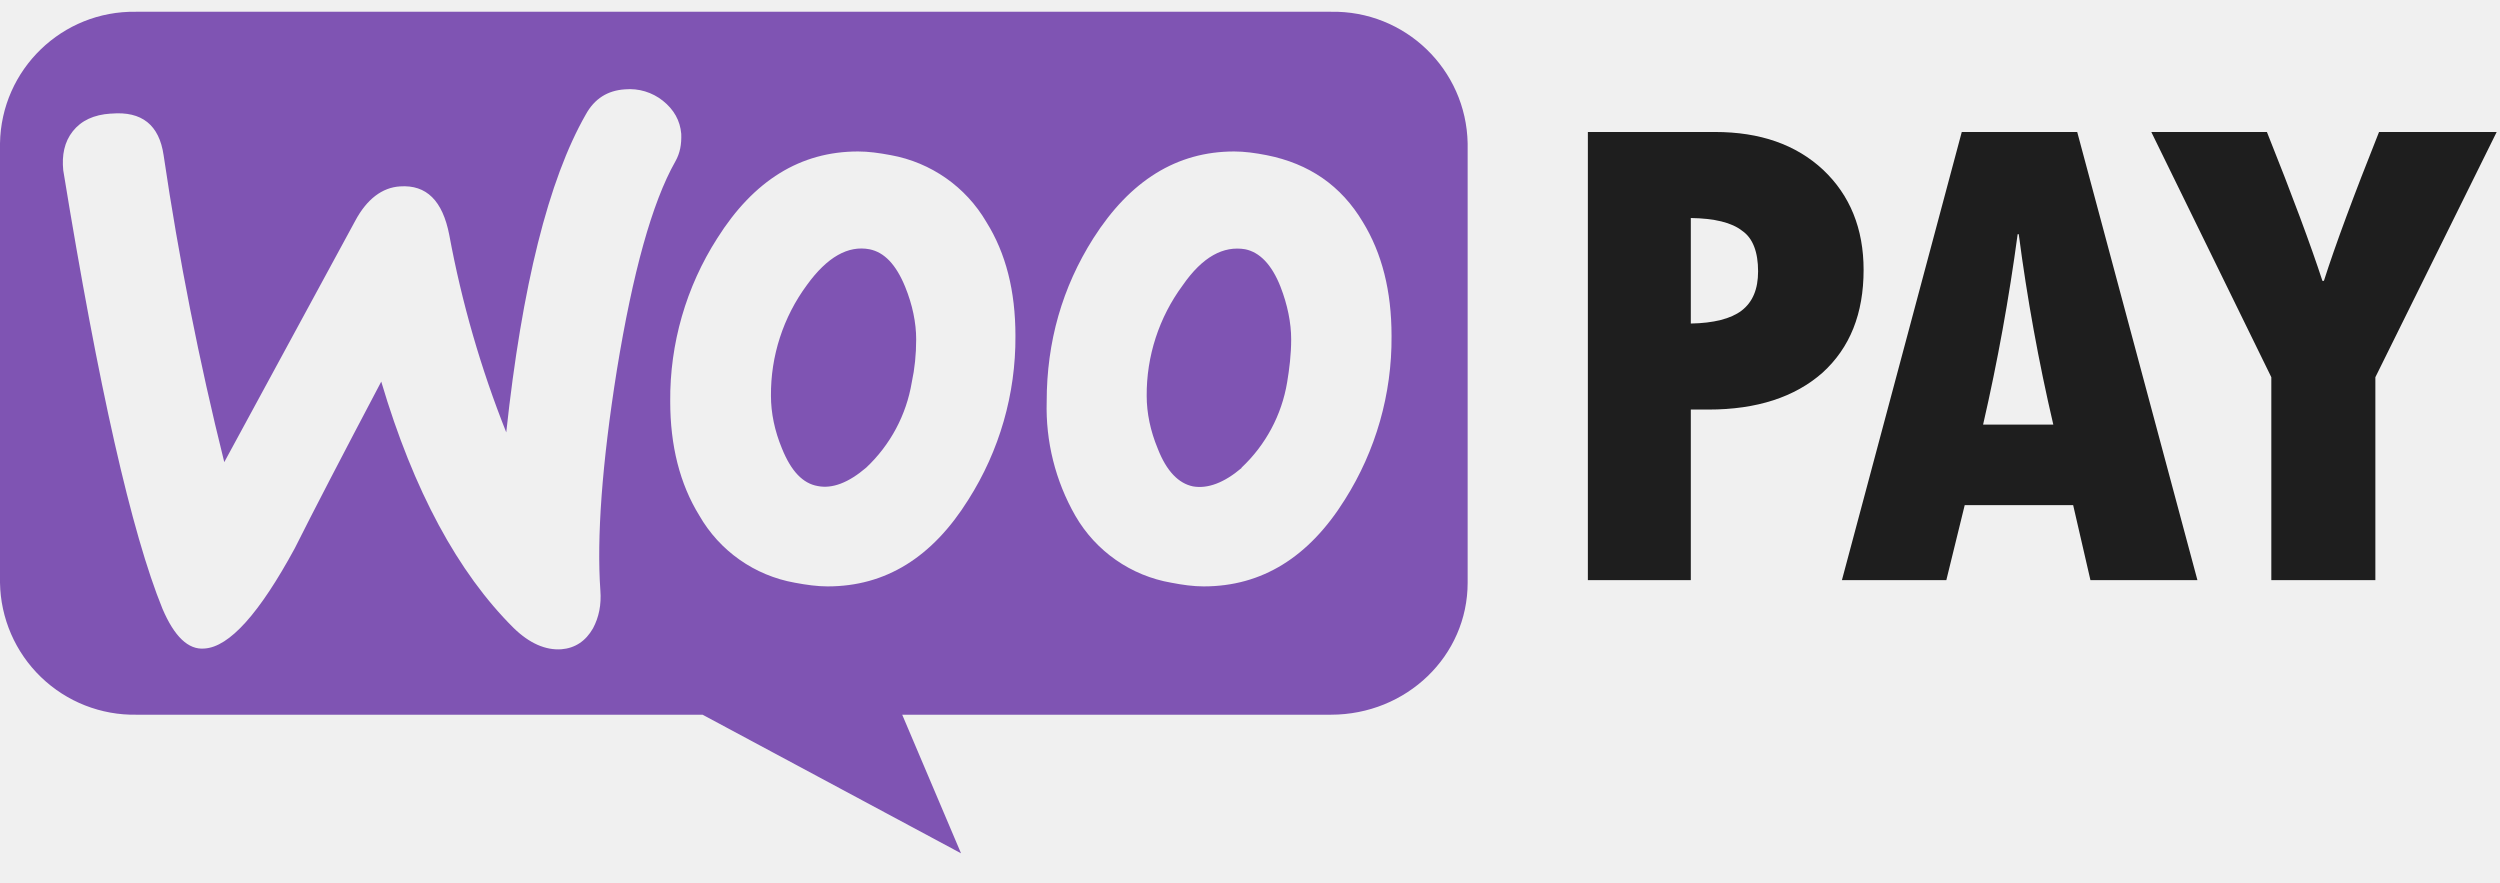
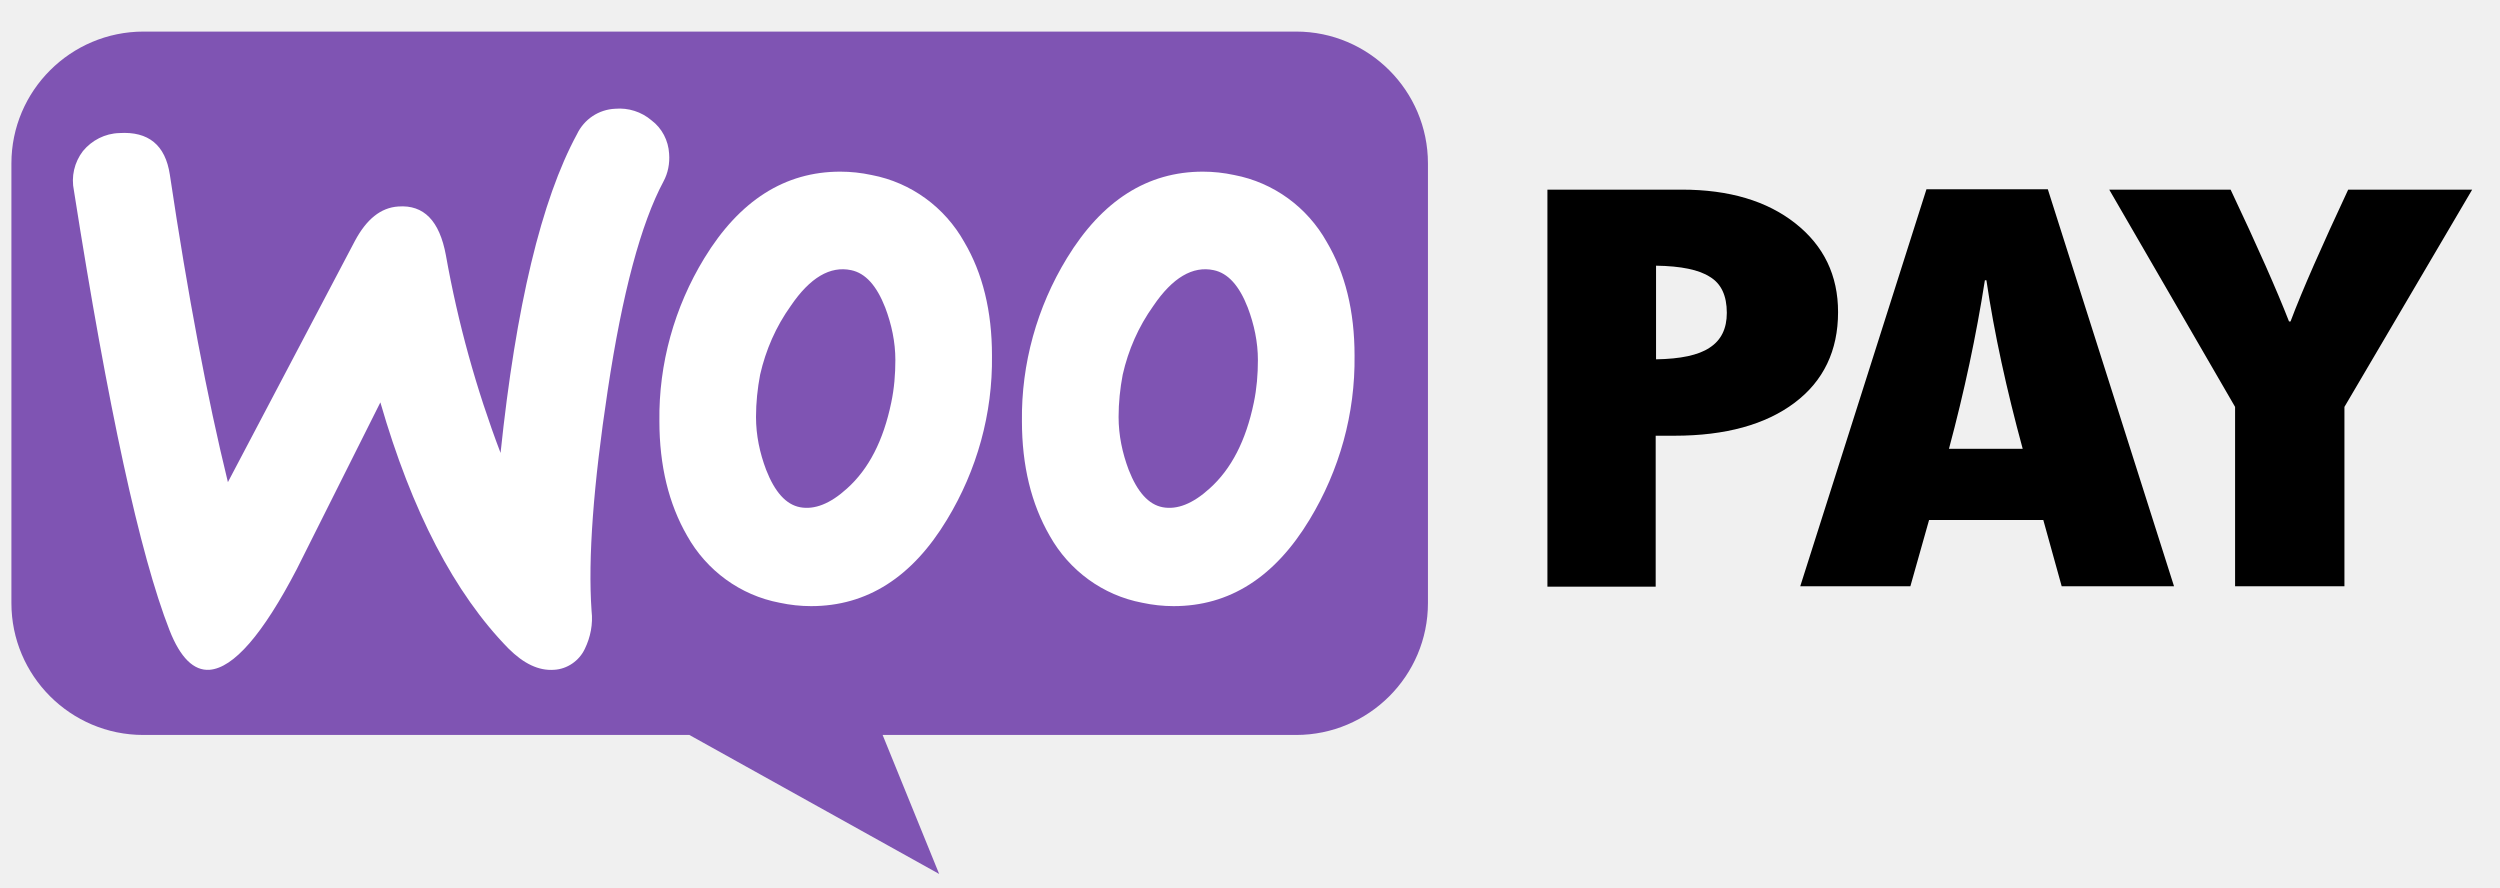
- <svg xmlns="http://www.w3.org/2000/svg" width="68" height="24" viewBox="0 0 68 24" fill="none">
-   <path fill="#7F54B3" fill-rule="evenodd" d="M36.2.32H3.7A3.64 3.64 0 0 0 0 3.9v11.95a3.65 3.65 0 0 0 3.72 3.59h15.39l7.03 3.77-1.6-3.77H36.2c2.06 0 3.72-1.6 3.72-3.59V3.9A3.65 3.65 0 0 0 36.2.32ZM3.01 3.09c-.46.03-.8.19-1.03.48-.23.29-.3.65-.26 1.06.96 5.9 1.86 9.87 2.7 11.93.32.75.7 1.12 1.14 1.08.68-.04 1.5-.96 2.46-2.73.5-1 1.29-2.52 2.35-4.53.88 2.97 2.09 5.2 3.6 6.7.43.42.87.61 1.3.58.37-.03.66-.22.86-.57.16-.3.23-.64.2-1.03-.1-1.43.04-3.43.45-6 .43-2.63.95-4.54 1.59-5.67.13-.23.17-.47.16-.75-.03-.36-.2-.66-.5-.9A1.45 1.45 0 0 0 17 2.43c-.47.03-.83.25-1.07.69-1.01 1.77-1.73 4.65-2.16 8.64a28.53 28.53 0 0 1-1.55-5.37c-.18-.93-.62-1.37-1.34-1.32-.48.03-.9.34-1.22.94L6.1 12.57a87.18 87.18 0 0 1-1.65-8.35c-.12-.82-.59-1.2-1.42-1.13Zm31.44 1.13c1.16.23 2.03.83 2.62 1.82.52.85.78 1.87.78 3.1a8.2 8.2 0 0 1-1.27 4.45c-.98 1.57-2.26 2.36-3.84 2.36-.28 0-.57-.04-.88-.1a3.75 3.75 0 0 1-2.61-1.82 5.91 5.91 0 0 1-.78-3.11c0-1.62.42-3.1 1.27-4.44 1-1.57 2.27-2.36 3.83-2.36.28 0 .57.04.88.1Zm-.68 8.5a4.11 4.11 0 0 0 1.24-2.32c.06-.36.11-.76.11-1.17 0-.45-.1-.94-.29-1.43-.24-.61-.57-.94-.96-1.02-.59-.1-1.16.2-1.7.98a5 5 0 0 0-.98 3.01c0 .46.1.95.3 1.43.24.62.57.95.96 1.03.4.07.85-.1 1.32-.5Zm-6.94-6.68a3.79 3.79 0 0 0-2.6-1.82c-.32-.06-.61-.1-.89-.1-1.57 0-2.84.79-3.83 2.36a8.1 8.1 0 0 0-1.28 4.44c0 1.2.26 2.24.79 3.1a3.75 3.75 0 0 0 2.6 1.83c.32.06.61.1.89.1 1.58 0 2.85-.79 3.83-2.36a8.2 8.2 0 0 0 1.28-4.45c0-1.23-.26-2.25-.79-3.1ZM24.8 10.4a4.11 4.11 0 0 1-1.24 2.32c-.48.41-.92.58-1.32.5-.4-.07-.72-.4-.97-1.02-.2-.48-.3-.97-.3-1.43a5 5 0 0 1 .98-3.02c.55-.76 1.12-1.08 1.7-.97.4.08.72.41.97 1.02.2.49.3.98.3 1.43 0 .41-.04.8-.12 1.17Z" clip-rule="evenodd" />
-   <path fill="#1E1E1E" d="M43.2 3.59h3.45c1.22 0 2.2.34 2.94 1.03.73.69 1.1 1.6 1.1 2.72 0 1.19-.37 2.12-1.12 2.8-.75.66-1.78 1-3.1 1h-.48v4.64h-2.8V3.59Zm2.79 2.34V8.8c.62-.01 1.09-.13 1.38-.35.3-.23.45-.58.45-1.07 0-.52-.14-.9-.43-1.1-.29-.23-.76-.34-1.4-.35ZM59.77 15.78h-2.91l-.47-2.04h-2.95l-.5 2.04H50.1l3.26-12.19h3.14l3.27 12.19Zm-3.92-4.23a52.96 52.96 0 0 1-.94-5.18h-.03a57.12 57.12 0 0 1-.94 5.18h1.91ZM58.52 3.59h3.14c.7 1.75 1.2 3.1 1.51 4.05h.04c.31-.97.81-2.32 1.5-4.05h3.2l-3.3 6.67v5.52h-2.83v-5.52L58.52 3.6Z" />
+ <svg xmlns="http://www.w3.org/2000/svg" width="62" height="22" viewBox="0 0 62 22" fill="none">
+   <path d="M41.711 4.703C42.881 4.703 43.819 4.982 44.525 5.539C45.231 6.096 45.584 6.83 45.584 7.74C45.584 8.697 45.222 9.45 44.507 9.988C43.791 10.527 42.798 10.806 41.525 10.806H41.061V14.549H38.376V4.703H41.711ZM41.07 6.589V8.911C41.674 8.902 42.12 8.809 42.398 8.623C42.686 8.437 42.825 8.149 42.825 7.759C42.825 7.332 42.686 7.035 42.407 6.867C42.138 6.691 41.692 6.598 41.07 6.589Z" fill="black" />
+   <path d="M53.916 14.54H51.13L50.674 12.896H47.841L47.377 14.54H44.646L47.776 4.694H50.786L53.916 14.54ZM50.163 11.131C49.764 9.663 49.458 8.27 49.263 6.951H49.225C49.012 8.316 48.715 9.71 48.334 11.131H50.163Z" fill="black" />
+   <path d="M52.309 4.703H55.319C55.987 6.115 56.471 7.211 56.768 7.973H56.805C57.102 7.183 57.585 6.096 58.235 4.703H61.31L58.142 10.091V14.54H55.43V10.091L52.309 4.703Z" fill="black" />
+   <path fillRule="evenodd" clipRule="evenodd" d="M3.562 0.783H32.144C33.946 0.783 35.413 2.251 35.413 4.053V14.958C35.413 16.76 33.946 18.227 32.144 18.227H21.889L23.291 21.674L17.096 18.227H3.553C1.751 18.227 0.283 16.76 0.283 14.958V4.053C0.283 2.251 1.751 0.783 3.562 0.783Z" fill="#7F54B3" />
+   <path d="M2.057 3.746C2.28 3.477 2.605 3.31 2.958 3.3C3.683 3.254 4.101 3.598 4.212 4.331C4.658 7.322 5.141 9.868 5.652 11.957L8.801 5.976C9.089 5.437 9.442 5.149 9.879 5.121C10.51 5.075 10.9 5.474 11.058 6.329C11.355 8 11.81 9.645 12.414 11.233C12.795 7.592 13.427 4.954 14.309 3.328C14.486 2.957 14.848 2.715 15.257 2.697C15.582 2.669 15.907 2.771 16.158 2.985C16.418 3.18 16.576 3.486 16.594 3.811C16.613 4.053 16.566 4.294 16.455 4.499C15.898 5.539 15.433 7.267 15.071 9.682C14.718 12.013 14.579 13.843 14.671 15.153C14.709 15.478 14.644 15.803 14.504 16.091C14.365 16.388 14.068 16.593 13.743 16.611C13.362 16.639 12.99 16.462 12.609 16.082C11.272 14.716 10.213 12.682 9.433 9.979C8.513 11.818 7.816 13.202 7.361 14.113C6.516 15.738 5.791 16.565 5.197 16.611C4.807 16.639 4.472 16.314 4.203 15.627C3.469 13.75 2.68 10.118 1.834 4.731C1.76 4.378 1.844 4.025 2.057 3.746Z" fill="white" />
+   <path d="M23.914 6.003C23.431 5.14 22.595 4.527 21.619 4.341C21.359 4.285 21.099 4.257 20.839 4.257C19.465 4.257 18.34 4.972 17.467 6.403C16.724 7.62 16.334 9.022 16.353 10.444C16.353 11.549 16.585 12.496 17.04 13.286C17.523 14.15 18.359 14.763 19.334 14.948C19.595 15.004 19.855 15.032 20.115 15.032C21.499 15.032 22.623 14.317 23.486 12.886C24.23 11.66 24.62 10.258 24.601 8.818C24.601 7.713 24.369 6.774 23.914 6.003ZM22.102 9.988C21.907 10.927 21.545 11.632 21.006 12.115C20.588 12.496 20.198 12.645 19.845 12.58C19.492 12.515 19.214 12.199 19 11.651C18.842 11.233 18.749 10.796 18.749 10.341C18.749 9.988 18.786 9.635 18.851 9.292C18.991 8.679 19.241 8.103 19.613 7.583C20.087 6.886 20.588 6.589 21.109 6.7C21.462 6.774 21.74 7.081 21.954 7.629C22.112 8.047 22.205 8.484 22.205 8.929C22.205 9.282 22.177 9.635 22.102 9.988Z" fill="white" />
+   <path d="M32.905 6.003C32.422 5.14 31.586 4.527 30.611 4.341C30.351 4.285 30.091 4.257 29.831 4.257C28.456 4.257 27.332 4.972 26.459 6.403C25.716 7.62 25.326 9.022 25.344 10.444C25.344 11.549 25.576 12.496 26.032 13.286C26.515 14.15 27.351 14.763 28.326 14.948C28.586 15.004 28.846 15.032 29.106 15.032C30.49 15.032 31.614 14.317 32.478 12.886C33.221 11.66 33.611 10.258 33.593 8.818C33.593 7.713 33.36 6.774 32.905 6.003ZM31.094 9.988C30.899 10.927 30.537 11.632 29.998 12.115C29.58 12.496 29.19 12.645 28.837 12.58C28.484 12.515 28.205 12.199 27.991 11.651C27.834 11.233 27.741 10.796 27.741 10.341C27.741 9.988 27.778 9.635 27.843 9.292C27.982 8.679 28.233 8.103 28.605 7.583C29.078 6.886 29.58 6.589 30.1 6.7C30.453 6.774 30.732 7.081 30.945 7.629C31.103 8.047 31.196 8.484 31.196 8.929C31.196 9.282 31.168 9.635 31.094 9.988Z" fill="white" />
</svg>
